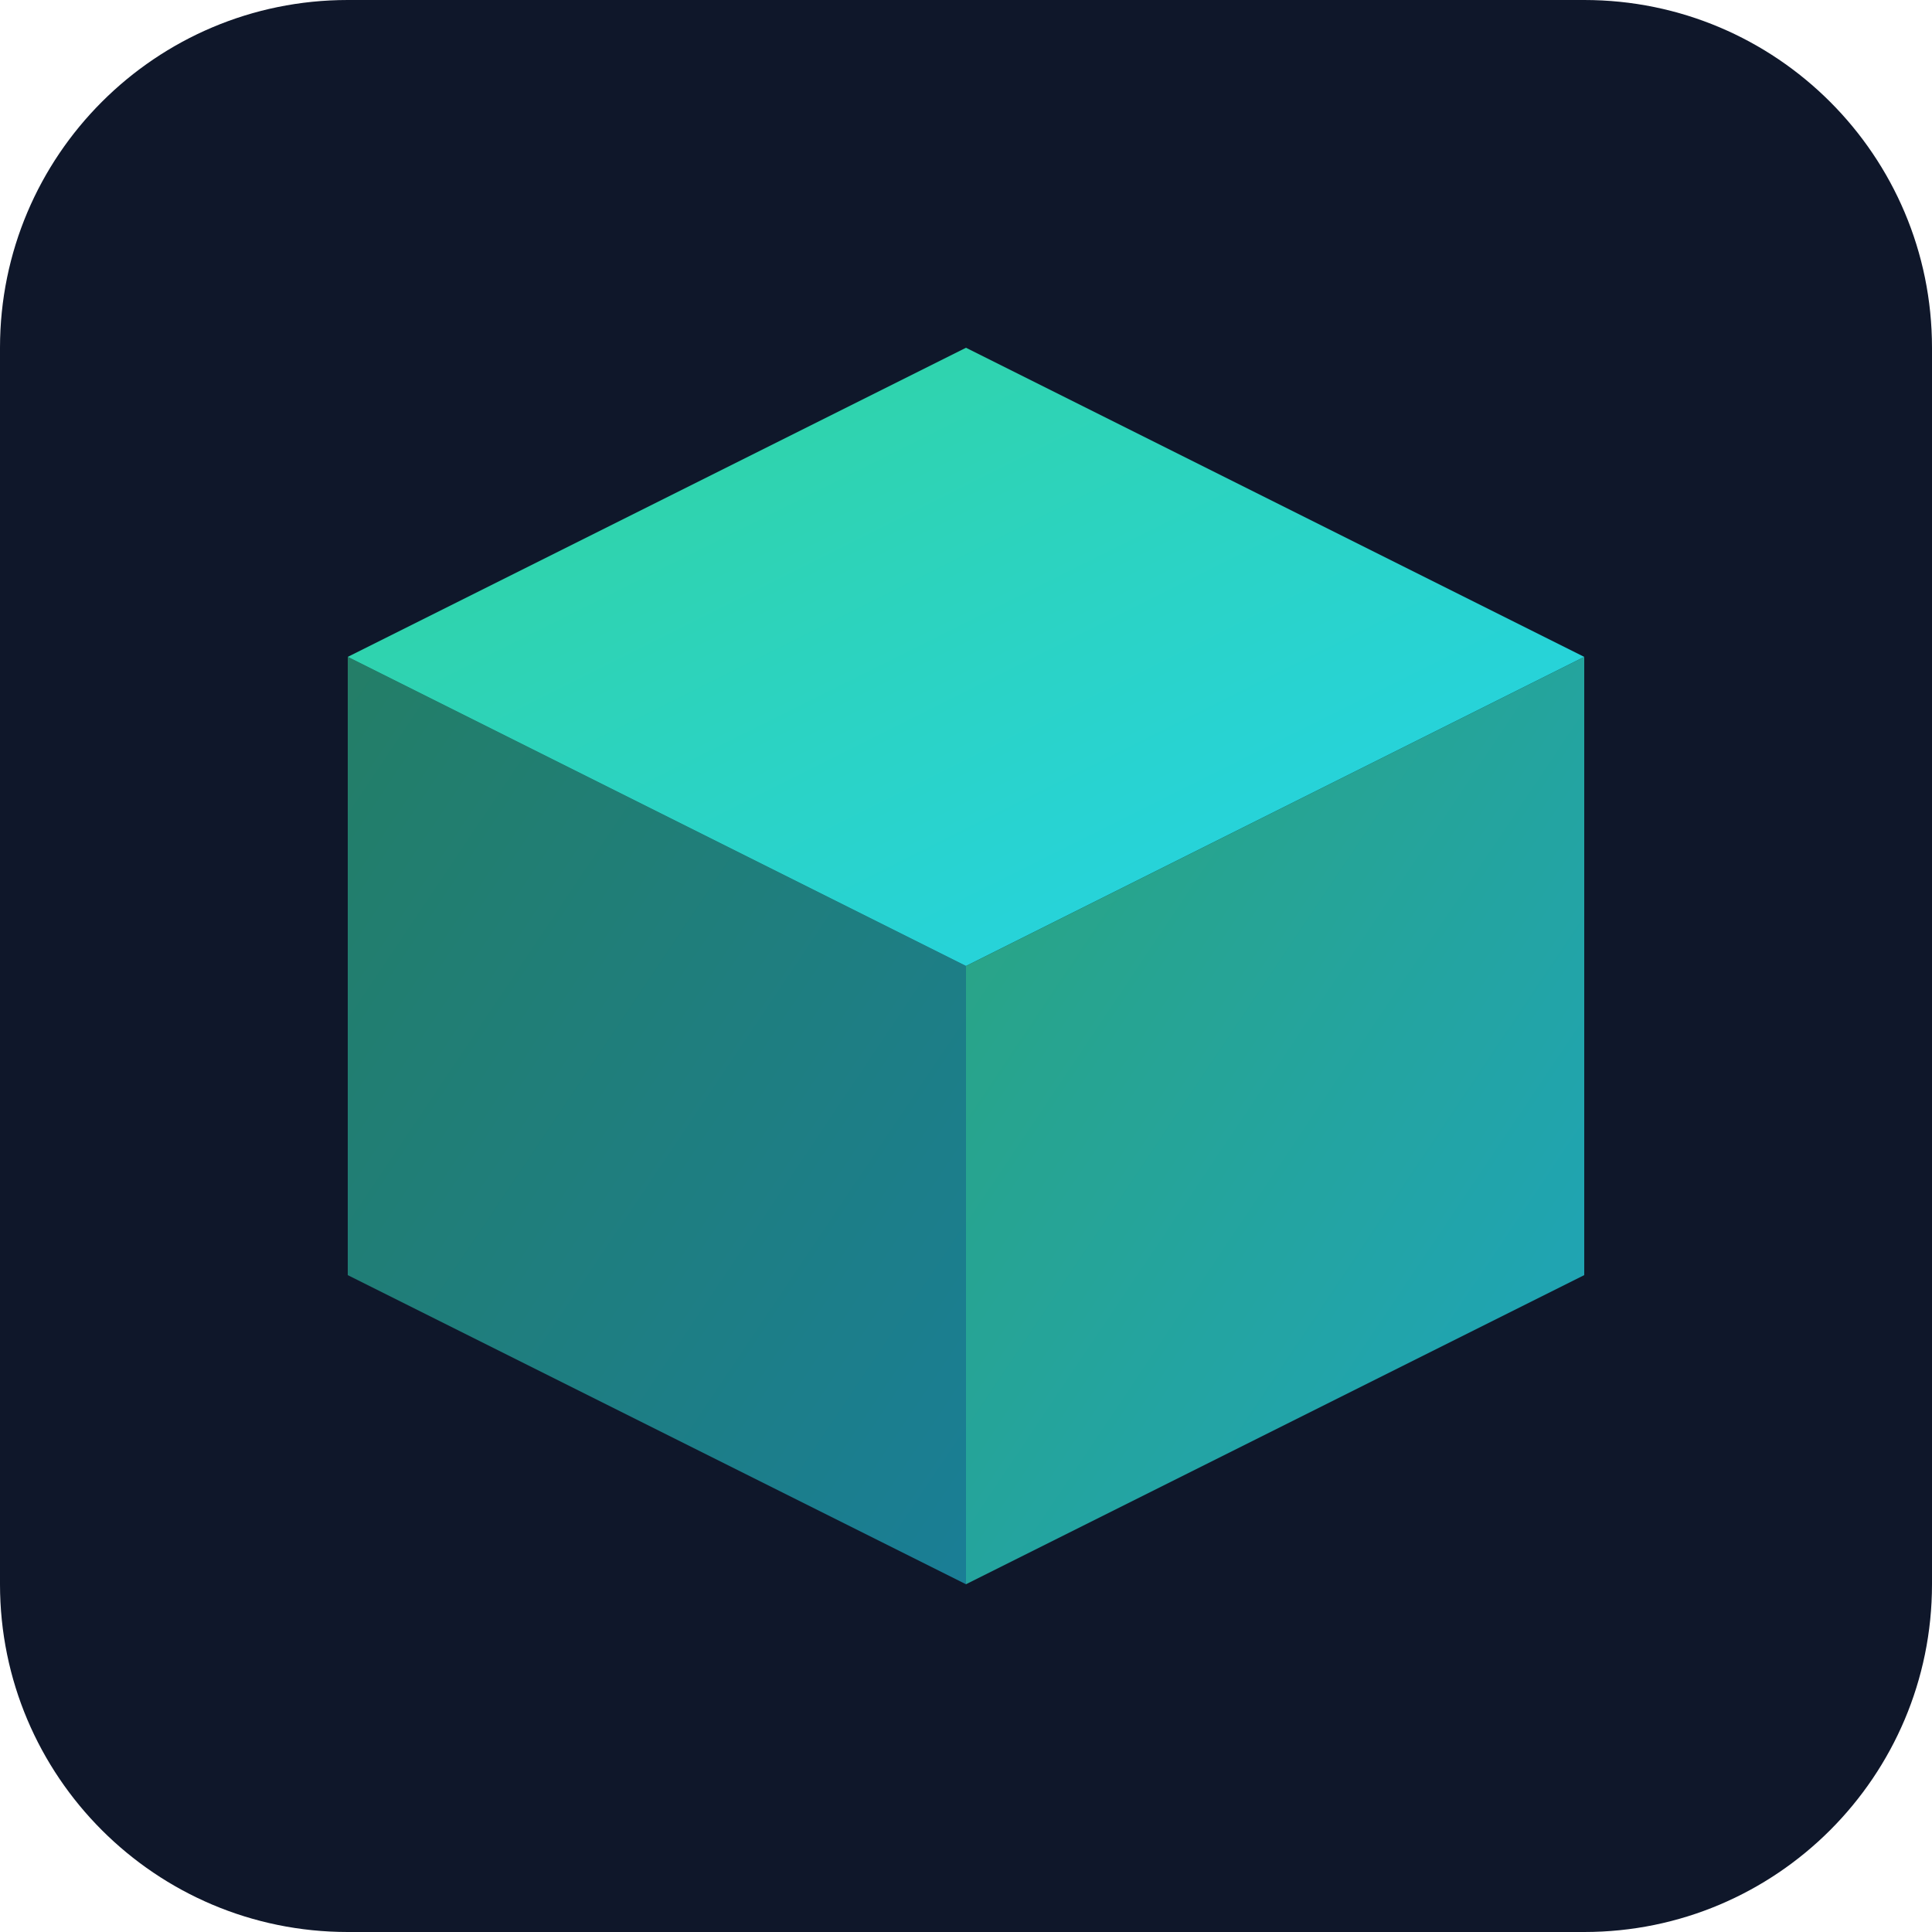
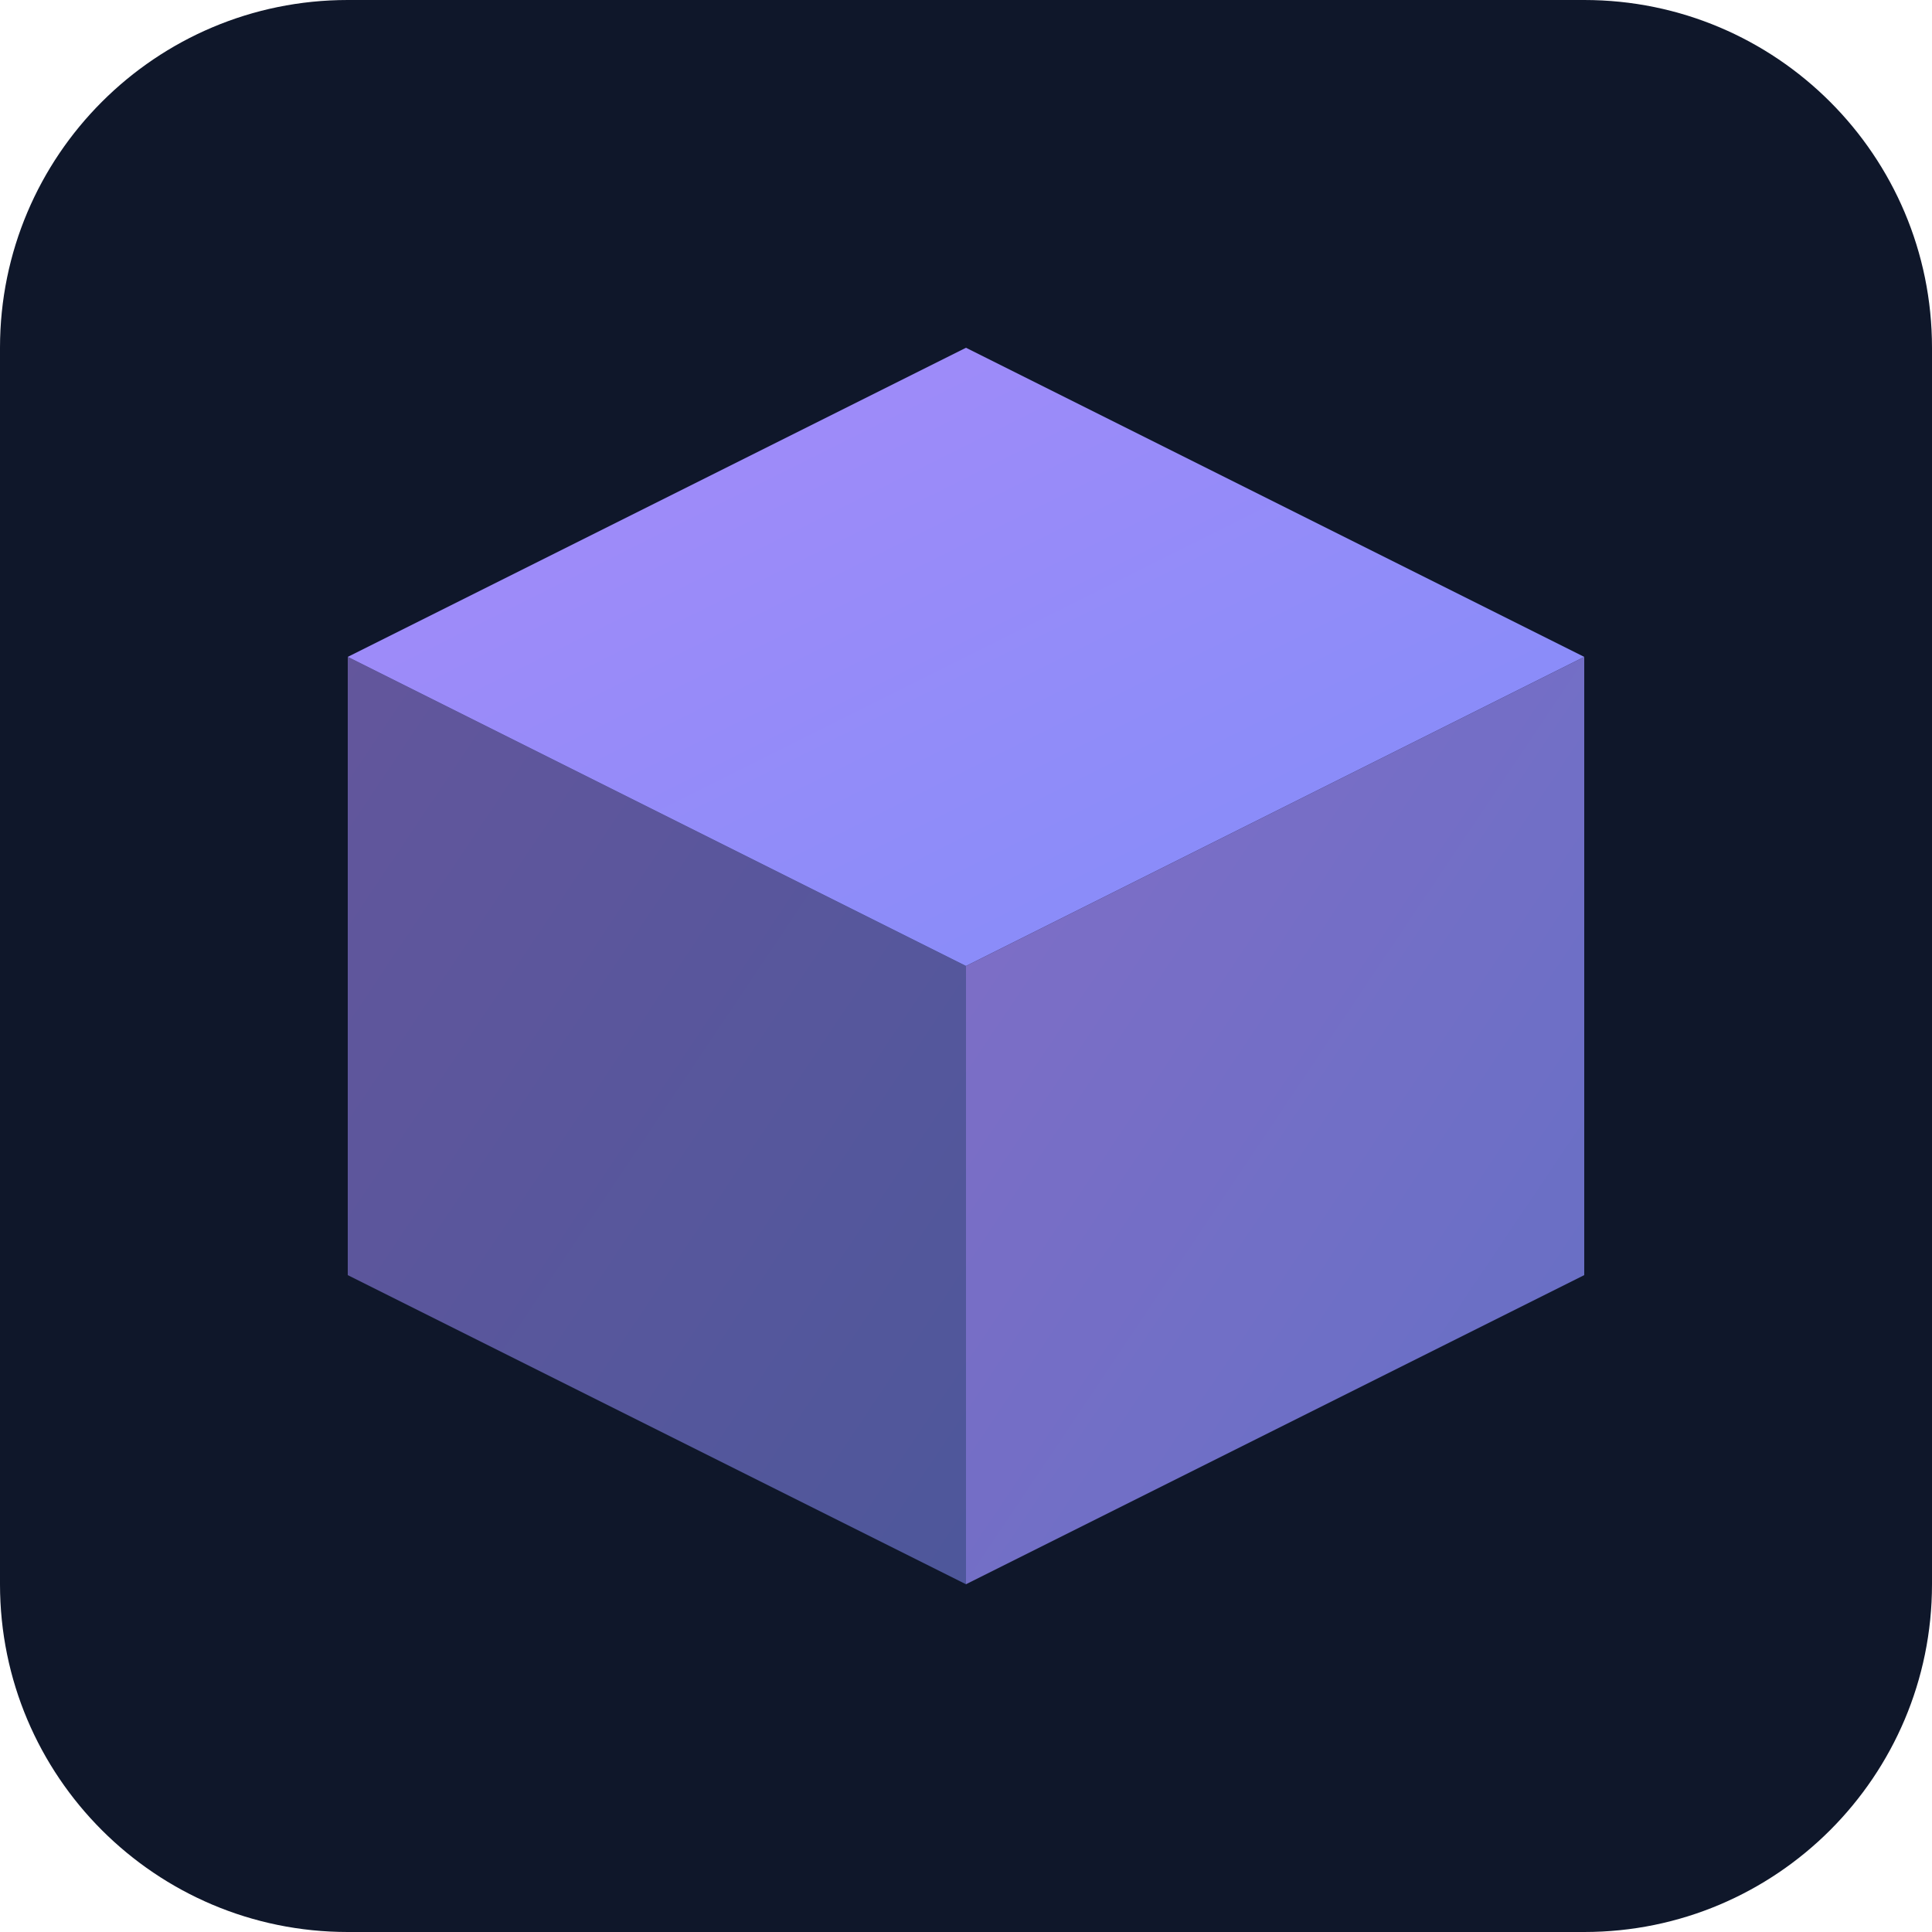
<svg xmlns="http://www.w3.org/2000/svg" viewBox="0 0 100 100">
  <defs>
    <linearGradient id="g" x1="0%" y1="0%" x2="100%" y2="100%">
-       <stop offset="0%" stop-color="#34d399" />
-       <stop offset="100%" stop-color="#22d3ee" />
+       <stop offset="0%" stop-color="#a78bfa" />
+       <stop offset="100%" stop-color="#818cf8" />
    </linearGradient>
  </defs>
  <rect width="100" height="100" rx="18" fill="#0f172a" />
  <polygon points="50,18 82,34 50,50 18,34" fill="url(#g)" />
  <polygon points="18,34 50,50 50,82 18,66" fill="url(#g)" opacity="0.55" />
  <polygon points="50,50 82,34 82,66 50,82" fill="url(#g)" opacity="0.75" />
</svg>
